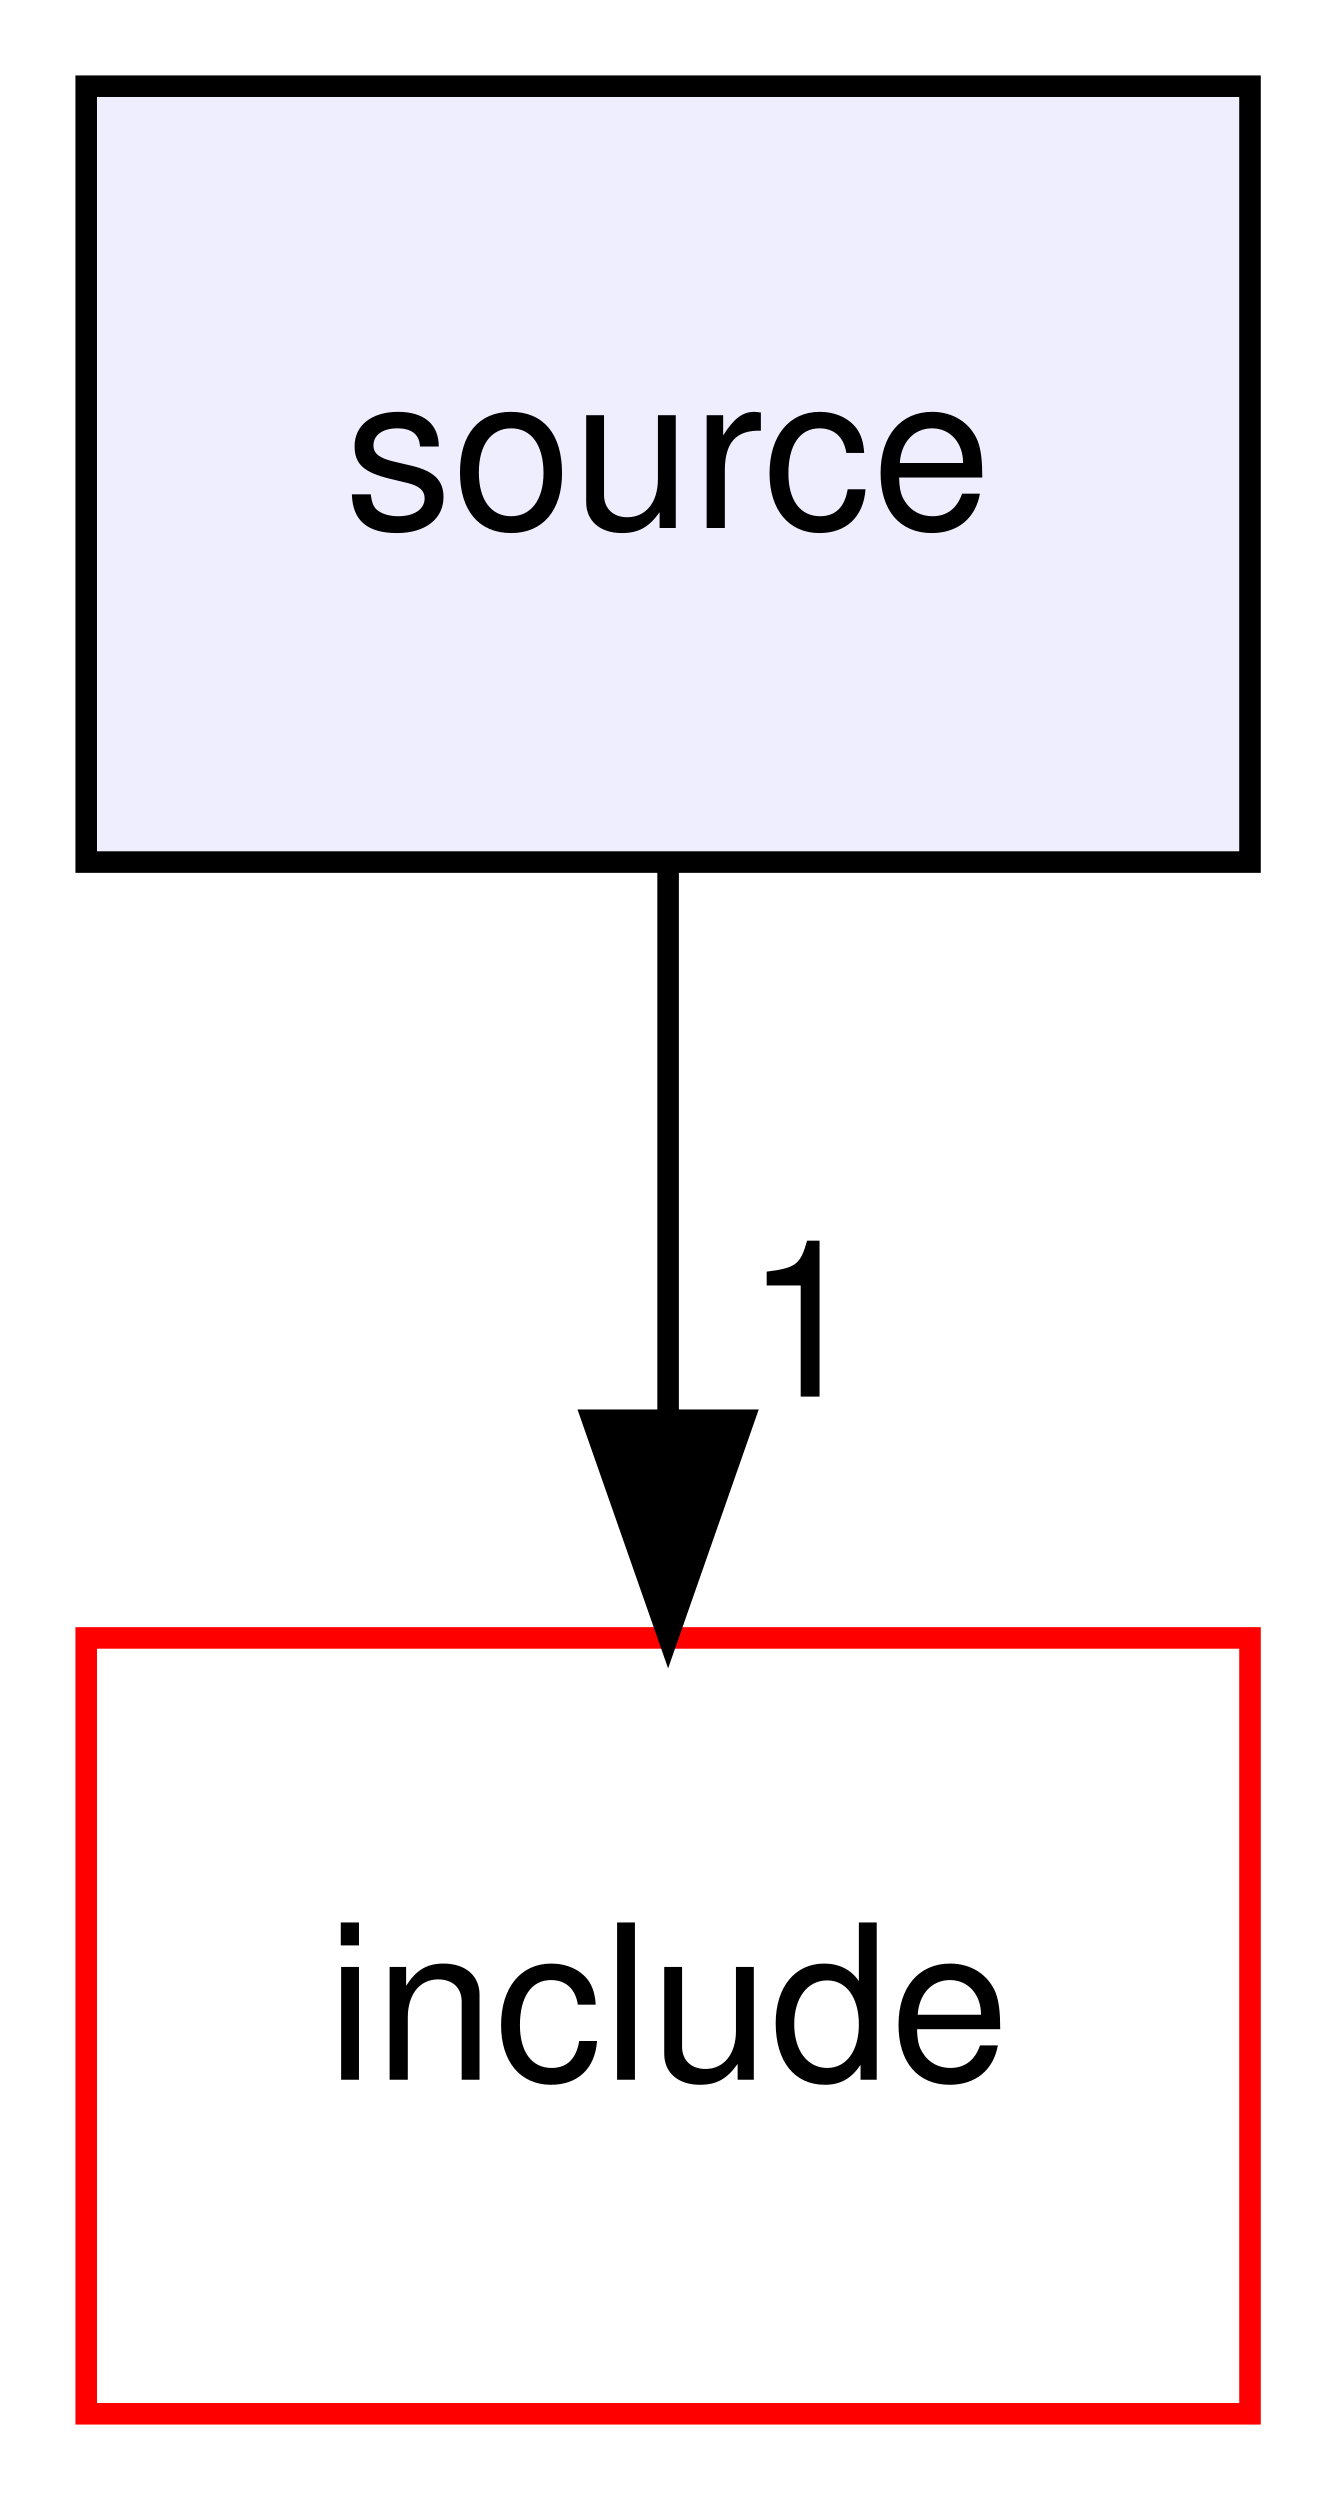
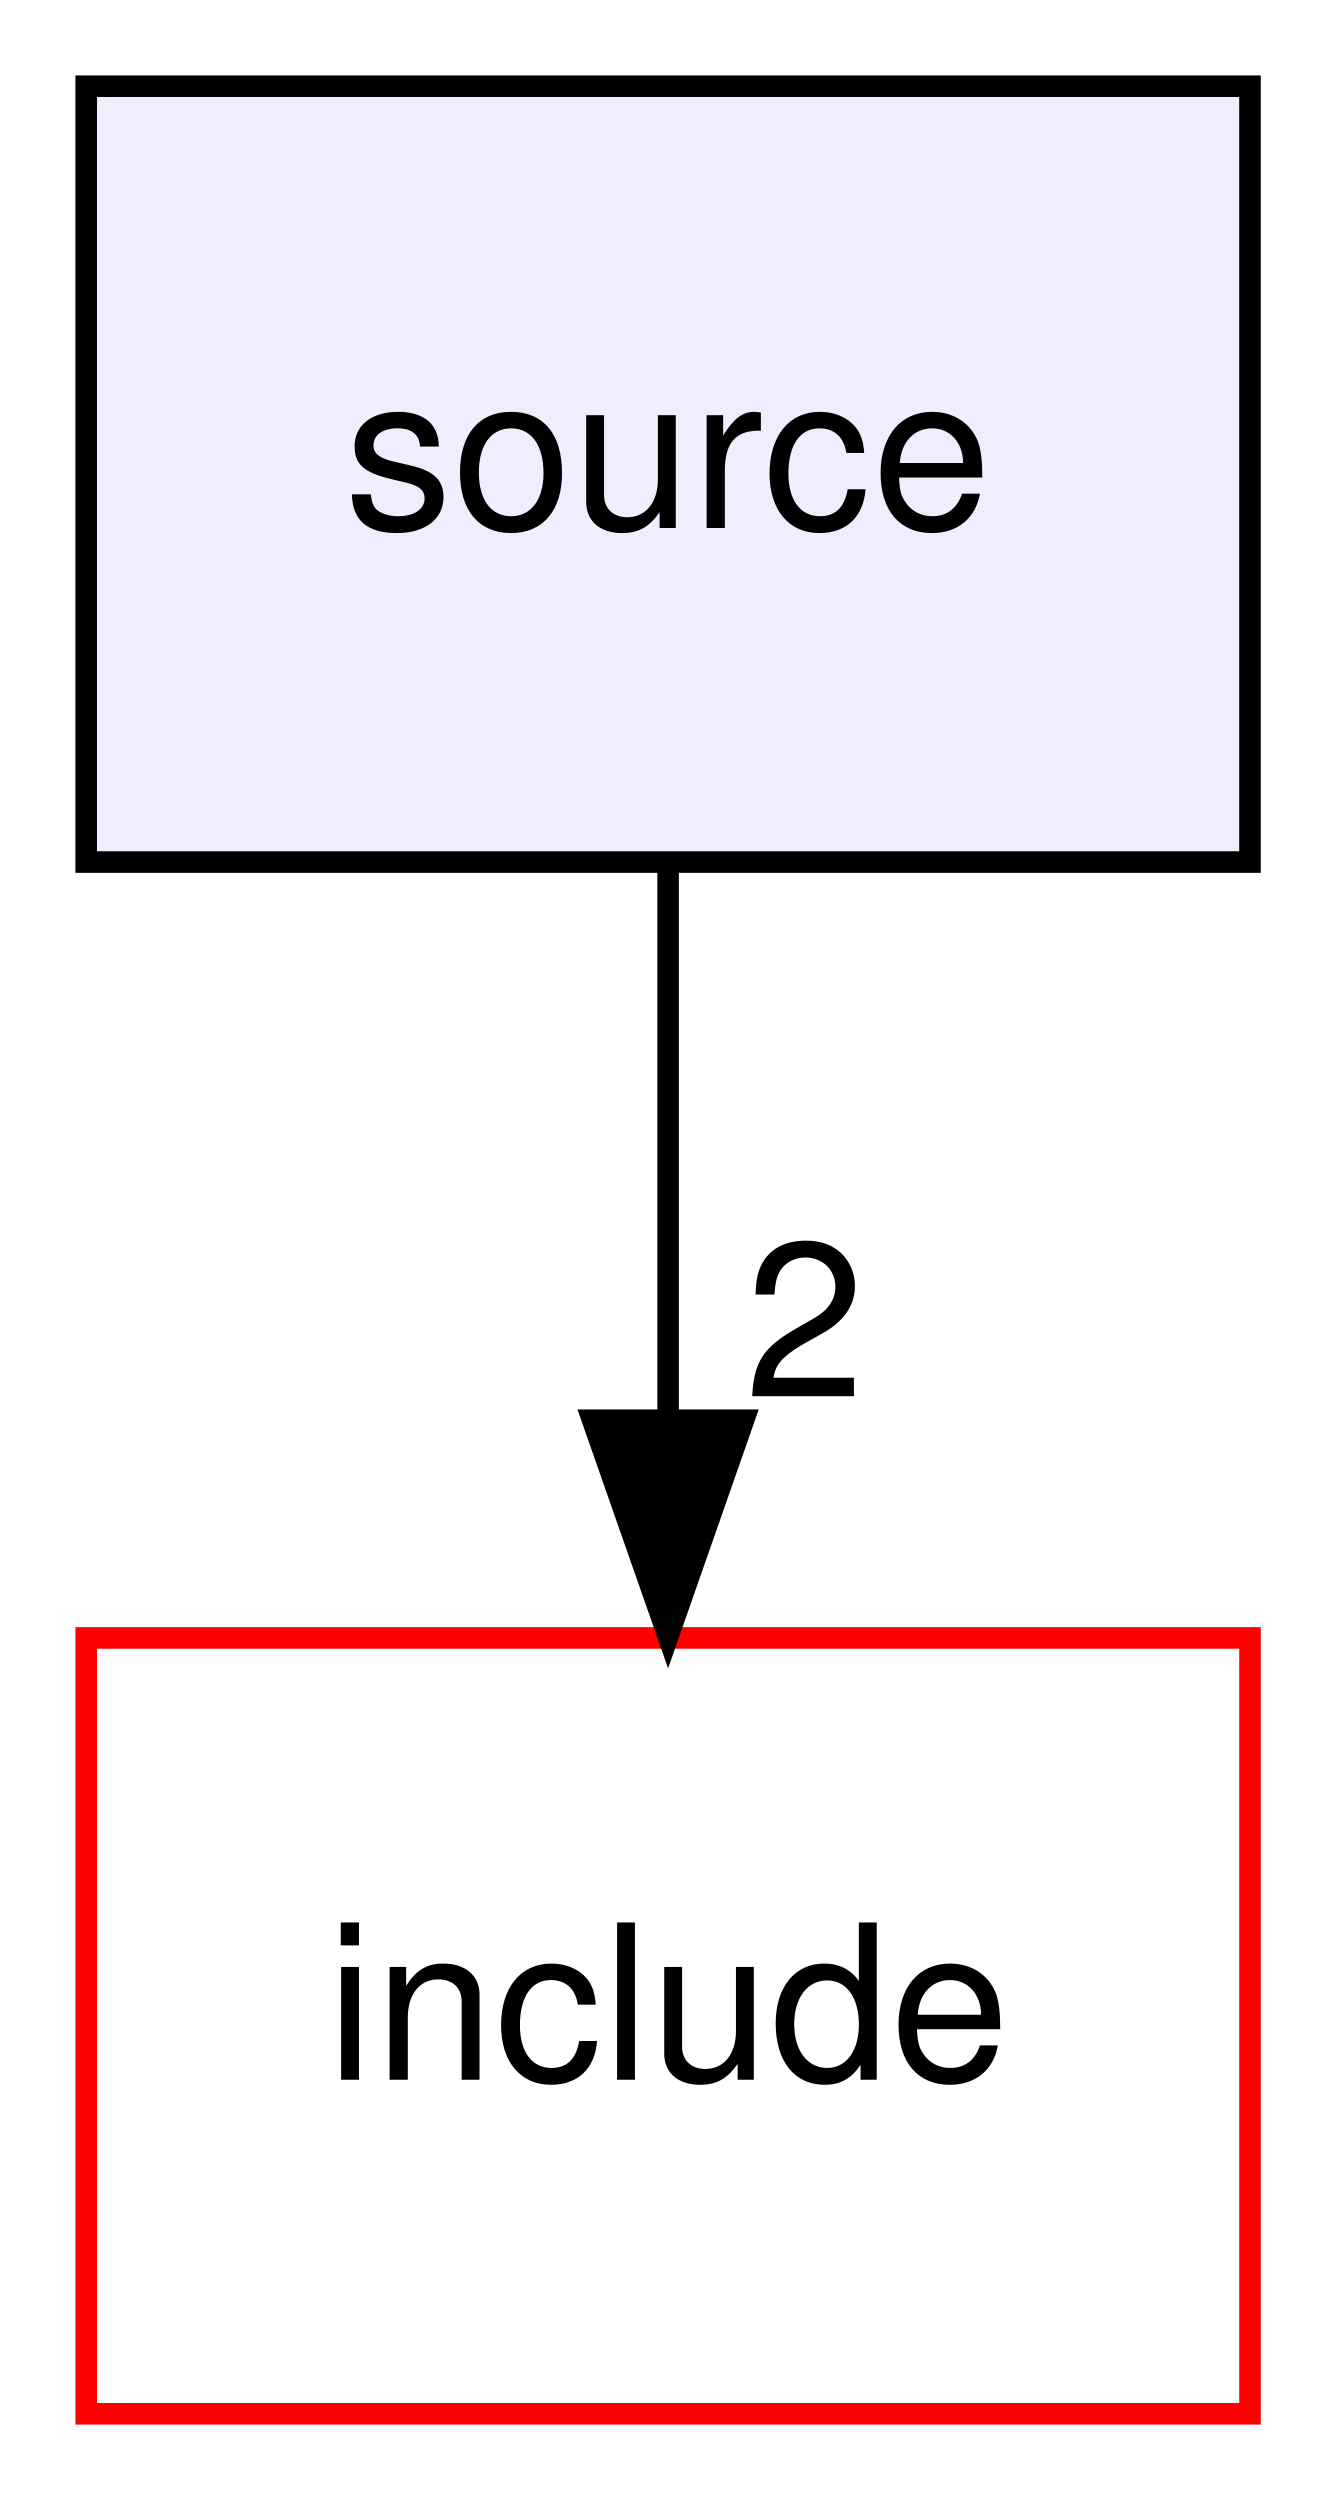
<svg xmlns="http://www.w3.org/2000/svg" xmlns:xlink="http://www.w3.org/1999/xlink" width="62pt" height="116pt" viewBox="0.00 0.00 62.00 116.00">
  <g id="graph0" class="graph" transform="scale(1 1) rotate(0) translate(4 112)">
    <g id="node1" class="node">
      <g id="a_node1">
        <a xlink:href="dir_b2f33c71d4aa5e7af42a1ca61ff5af1b.html" target="_top" xlink:title="source">
          <polygon fill="#eeeeff" stroke="black" points="54,-108 0,-108 0,-72 54,-72 54,-108" />
          <text text-anchor="middle" x="27" y="-87.5" font-family="Helvetica,sans-Serif" font-size="10.00">source</text>
        </a>
      </g>
    </g>
    <g id="node2" class="node">
      <g id="a_node2">
        <a xlink:href="dir_d44c64559bbebec7f509842c48db8b23.html" target="_top" xlink:title="include">
          <polygon fill="none" stroke="red" points="54,-36 0,-36 0,0 54,0 54,-36" />
          <text text-anchor="middle" x="27" y="-15.5" font-family="Helvetica,sans-Serif" font-size="10.00">include</text>
        </a>
      </g>
    </g>
    <g id="edge1" class="edge">
      <path fill="none" stroke="black" d="M27,-71.7C27,-63.98 27,-54.71 27,-46.11" />
      <polygon fill="black" stroke="black" points="30.5,-46.1 27,-36.1 23.5,-46.1 30.5,-46.1" />
      <g id="a_edge1-headlabel">
-         <a xlink:href="dir_000003_000001.html" target="_top" xlink:title="1">
-           <text text-anchor="middle" x="33.34" y="-47.2" font-family="Helvetica,sans-Serif" font-size="10.00">1</text>
+         <a xlink:href="dir_000003_000001.html" target="_top" xlink:title="2">
+           <text text-anchor="middle" x="33.34" y="-47.2" font-family="Helvetica,sans-Serif" font-size="10.00">2</text>
        </a>
      </g>
    </g>
  </g>
</svg>
